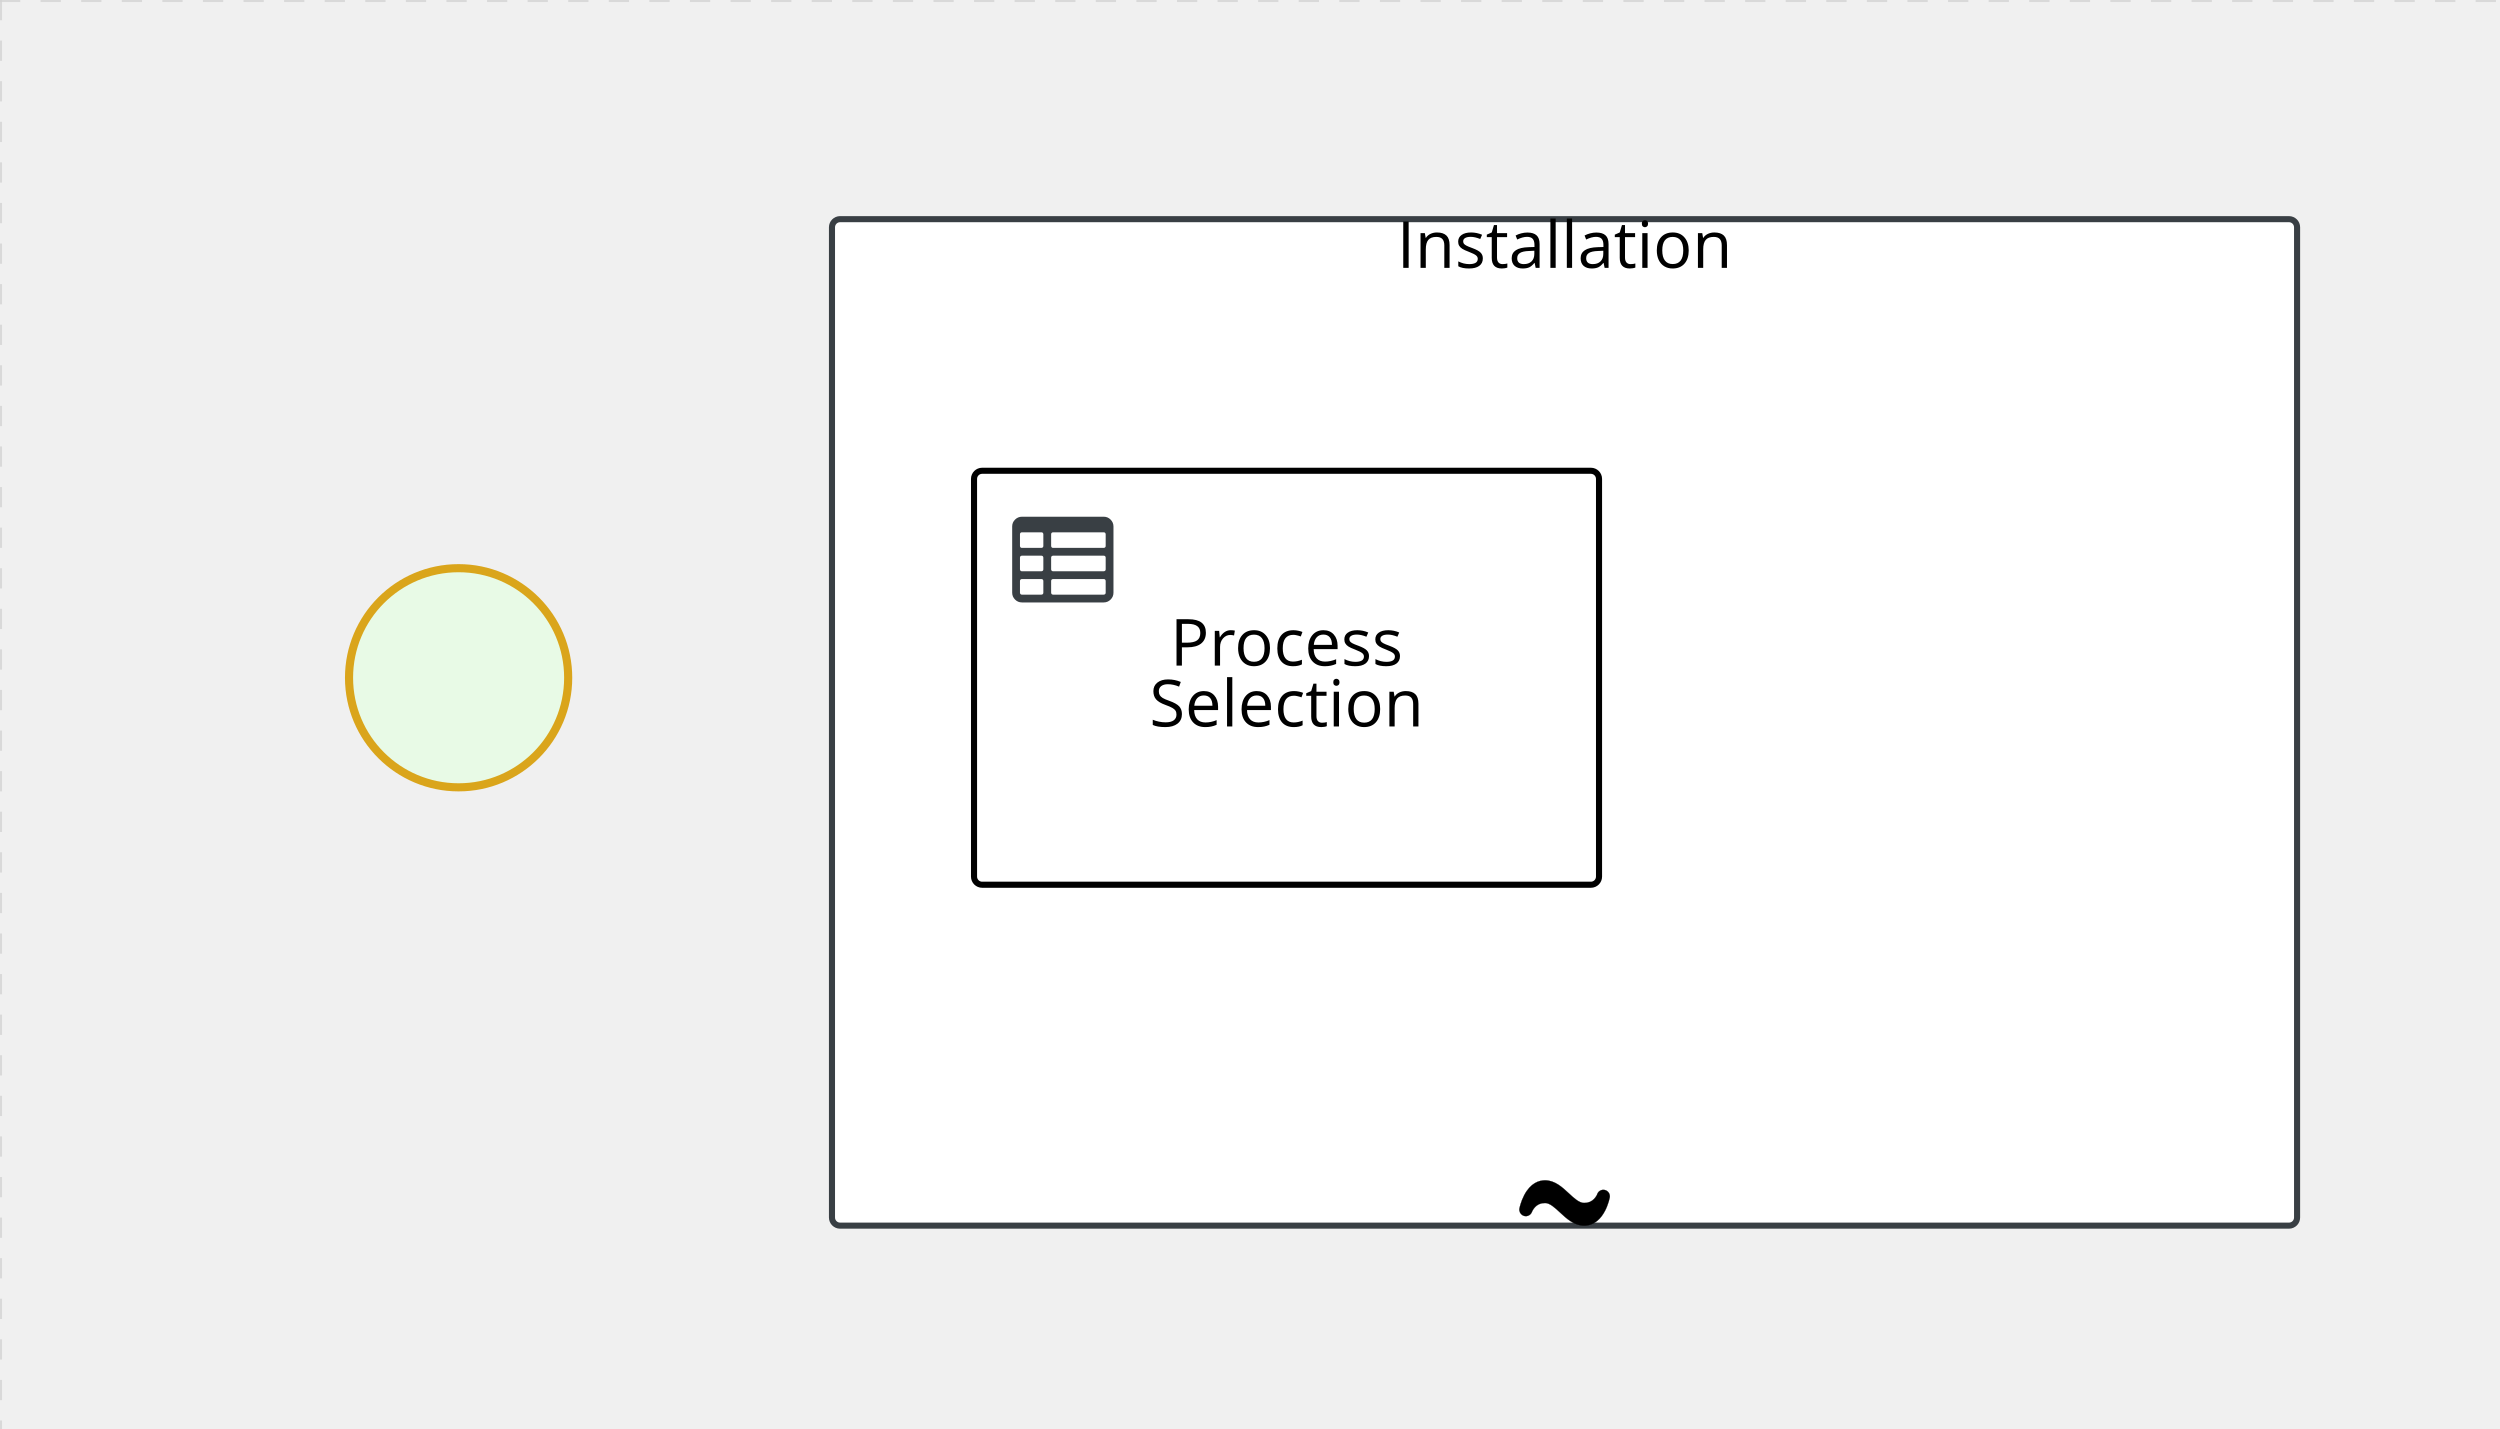
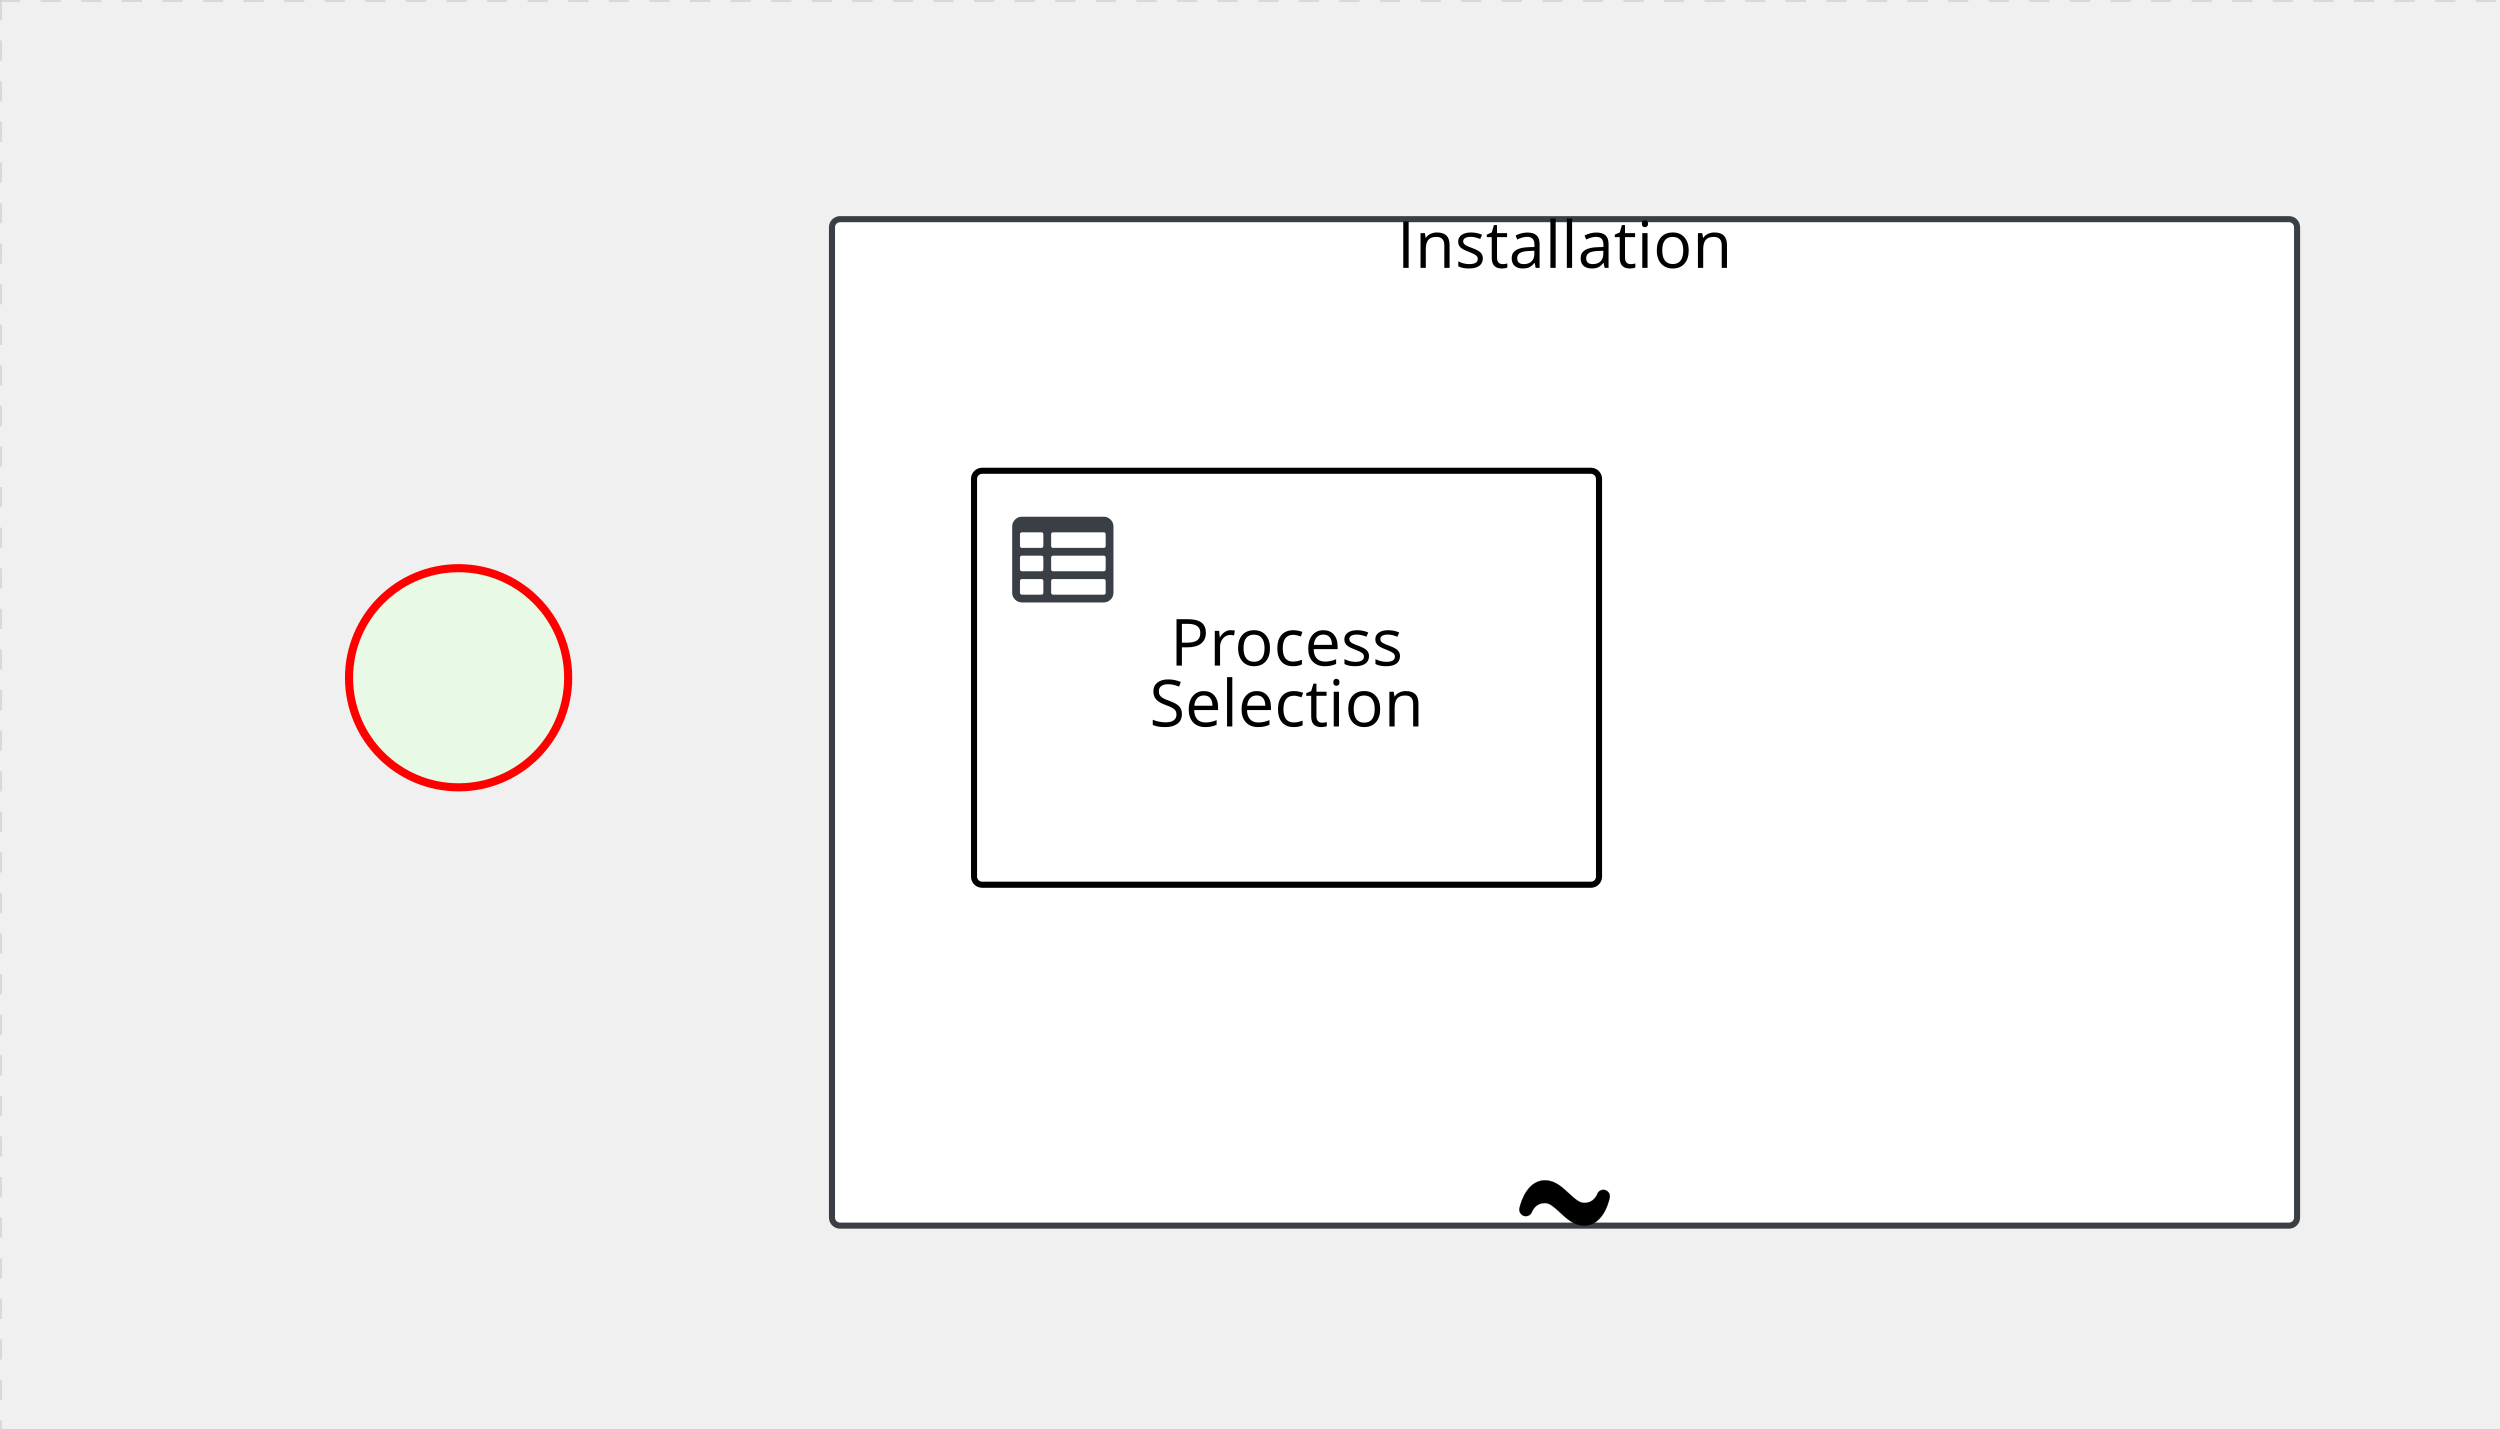
<svg xmlns="http://www.w3.org/2000/svg" version="1.1" width="616" height="352" viewBox="0 0 616 352">
  <defs />
  <g transform="matrix(1,0,0,1,0,0)">
    <g>
      <g>
        <g>
          <path fill="none" stroke="#d3d3d3" paint-order="fill stroke markers" d=" M 0 0 L 1200 0" stroke-miterlimit="10" stroke-opacity="0.8" stroke-dasharray="5" />
        </g>
        <g>
          <path fill="none" stroke="#d3d3d3" paint-order="fill stroke markers" d=" M 0 0 L 0 800" stroke-miterlimit="10" stroke-opacity="0.8" stroke-dasharray="5" />
        </g>
      </g>
      <g id="_0B1D28A9-7DA9-4883-8F5E-5F7403BD6220" bpmn2nodeid="_0B1D28A9-7DA9-4883-8F5E-5F7403BD6220" transform="matrix(1,0,0,1,205,54)">
        <g>
          <path fill="none" stroke="none" />
        </g>
        <g transform="matrix(1,0,0,1,0,0)">
          <path fill="#ffffff" stroke="none" id="_0B1D28A9-7DA9-4883-8F5E-5F7403BD6220?shapeType=BACKGROUND" paint-order="stroke fill markers" d=" M 2 0 L 359 0 L 359 0 A 2 2 0 0 1 361 2 L 361 246 L 361 246 A 2 2 0 0 1 359 248 L 2 248 L 2 248 A 2 2 0 0 1 0 246 L 0 2 L 0 2 A 2 2 0 0 1 2 0 Z" />
        </g>
        <g transform="matrix(1,0,0,1,0,0)">
          <path fill="none" stroke="rgb(57,63,68)" id="_0B1D28A9-7DA9-4883-8F5E-5F7403BD6220?shapeType=BORDER&amp;renderType=STROKE" paint-order="fill stroke markers" d=" M 2 0 L 359 0 L 359 0 A 2 2 0 0 1 361 2 L 361 246 L 361 246 A 2 2 0 0 1 359 248 L 2 248 L 2 248 A 2 2 0 0 1 0 246 L 0 2 L 0 2 A 2 2 0 0 1 2 0 Z" stroke-miterlimit="10" stroke-width="1.5" stroke-dasharray="" />
        </g>
        <g transform="matrix(1,0,0,1,-115.7125,22.225)">
          <g transform="matrix(0.05,0,0,0.05,285,209)">
            <g transform="matrix(1,0,0,1,0,0)">
              <path fill="#000000" stroke="#000000" id="_0B1D28A9-7DA9-4883-8F5E-5F7403BD6220undefined" paint-order="fill stroke markers" d=" M 0 0 M 421.5 159.5 C 405.6 156.4 390.1 165.8 385.1 180.8 L 385.1 180.8 L 385.2 180.5 C 385.2 180.6 380.9 192.3 370.3 203.4 C 357.3 217 341.1 223.6 320.7 223.6 C 296.6 223.6 271.8 200.6 245.6 176.2 C 213.3 146.2 176.8 112.1 128.2 112.1 C 98.7 112.1 57 124.9 25.3 185.7 C 8.7 217.6 2.3 249.2 2 250.6 L 2 250.7 C 1.9 251.1 1.8 251.6 1.8 252 C 1.8 252.1 1.8 252.2 1.8 252.3 C 1.7 252.7 1.7 253.2 1.6 253.6 C 1.6 253.7 1.6 253.8 1.6 253.9 C 1.6 254.3 1.5 254.8 1.5 255.2 C 1.5 255.3 1.5 255.4 1.5 255.5 C 1.5 255.9 1.5 256.3 1.5 256.6 C 1.5 256.8 1.5 256.9 1.5 257.1 C 1.5 257.4 1.5 257.7 1.5 258 C 1.5 258.2 1.5 258.5 1.5 258.7 C 1.5 258.9 1.5 259.2 1.6 259.4 C 1.6 259.7 1.6 260 1.7 260.3 C 1.7 260.4 1.7 260.6 1.8 260.7 C 1.8 261.1 1.9 261.5 2 261.9 L 2 262 C 4.1 274.7 13.9 285.5 27.3 288.1 C 29.4 288.5 31.5 288.7 33.6 288.7 C 47.2 288.7 59.5 280 63.9 267 C 64.5 265.6 68.8 255.6 77.6 245.8 C 90.9 231.1 107.5 224 128.4 224 C 151.8 224 176.3 246.8 202.2 270.9 C 234.7 301.2 271.6 335.5 320.9 335.5 C 345.5 335.5 367.8 327 387.4 310.2 C 401.4 298.2 413.8 281.9 424.1 261.9 C 440.6 230 446.8 198.3 447 196.9 C 450.3 179.6 438.9 162.8 421.5 159.5 Z" stroke-miterlimit="10" stroke-dasharray="" />
            </g>
          </g>
        </g>
        <g transform="matrix(1,0,0,1,139.1836,0)">
          <text fill="#000000" stroke="none" font-family="Open Sans" font-size="12pt" font-style="normal" font-weight="normal" text-decoration="normal" x="41.316" y="12" text-anchor="middle" dominant-baseline="alphabetic">Installation</text>
        </g>
        <g id="_7D34E5EE-86DE-40AA-8B07-371B3AC2BA39" bpmn2nodeid="_7D34E5EE-86DE-40AA-8B07-371B3AC2BA39" transform="matrix(1,0,0,1,35,62)">
          <g>
            <path fill="none" stroke="none" />
          </g>
          <g transform="matrix(1,0,0,1,0,0)">
            <path fill="#ffffff" stroke="none" id="_7D34E5EE-86DE-40AA-8B07-371B3AC2BA39?shapeType=BACKGROUND" paint-order="stroke fill markers" d=" M 2 0 L 152 0 L 152 0 A 2 2 0 0 1 154 2 L 154 100 L 154 100 A 2 2 0 0 1 152 102 L 2 102 L 2 102 A 2 2 0 0 1 0 100 L 0 2 L 0 2 A 2 2 0 0 1 2 0 Z" />
          </g>
          <g transform="matrix(1,0,0,1,0,0)">
            <path fill="none" stroke="rgb(0,0,0)" id="_7D34E5EE-86DE-40AA-8B07-371B3AC2BA39?shapeType=BORDER&amp;renderType=STROKE" paint-order="fill stroke markers" d=" M 2 0 L 152 0 L 152 0 A 2 2 0 0 1 154 2 L 154 100 L 154 100 A 2 2 0 0 1 152 102 L 2 102 L 2 102 A 2 2 0 0 1 0 100 L 0 2 L 0 2 A 2 2 0 0 1 2 0 Z" stroke-miterlimit="10" stroke-width="1.5" stroke-dasharray="" />
          </g>
          <g>
            <g transform="matrix(0.06,0,0,0.06,9.4,9.4)">
              <g transform="matrix(1,0,0,1,0,0)">
                <path fill="#393f44" stroke="none" id="_7D34E5EE-86DE-40AA-8B07-371B3AC2BA39undefined" paint-order="stroke fill markers" d=" M 0 0 M 128 344 L 128 296 C 128 293.7 127.2 291.8 125.8 290.2 C 124.4 288.6 122.4 288 120 288 L 40 288 C 37.7 288 35.8 288.8 34.2 290.2 C 32.6 291.6 32 293.7 32 296 L 32 344 C 32 346.3 32.8 348.2 34.2 349.8 C 35.6 351.4 37.6 352 40 352 L 120 352 C 122.3 352 124.2 351.2 125.8 349.8 C 127.4 348.4 128 346.3 128 344 Z M 0 0 M 128 248 L 128 200 C 128 197.7 127.2 195.8 125.8 194.2 C 124.4 192.6 122.4 192 120 192 L 40 192 C 37.7 192 35.8 192.8 34.2 194.2 C 32.6 195.6 32 197.7 32 200 L 32 248 C 32 250.3 32.8 252.2 34.2 253.8 C 35.6 255.4 37.6 256 40 256 L 120 256 C 122.3 256 124.2 255.2 125.8 253.8 C 127.4 252.4 128 250.3 128 248 Z M 0 0 M 376 352 C 378.3 352 380.2 351.2 381.8 349.8 C 383.4 348.4 384 346.4 384 344 L 384 296 C 384 293.7 383.2 291.8 381.8 290.2 C 380.4 288.6 378.4 288 376 288 L 168 288 C 165.7 288 163.8 288.8 162.2 290.2 C 160.6 291.6 160 293.6 160 296 L 160 344 C 160 346.3 160.8 348.2 162.2 349.8 C 163.6 351.4 165.6 352 168 352 L 376 352 Z M 0 0 M 128 152 L 128 104 C 128 101.7 127.2 99.8 125.8 98.2 C 124.4 96.6 122.3 96 120 96 L 40 96 C 37.7 96 35.8 96.8 34.2 98.2 C 32.6 99.6 32 101.7 32 104 L 32 152 C 32 154.3 32.8 156.2 34.2 157.8 C 35.6 159.4 37.6 160 40 160 L 120 160 C 122.3 160 124.2 159.2 125.8 157.8 C 127.4 156.4 128 154.3 128 152 Z M 0 0 M 376 256 C 378.3 256 380.2 255.2 381.8 253.8 C 383.4 252.4 384 250.4 384 248 L 384 200 C 384 197.7 383.2 195.8 381.8 194.2 C 380.4 192.6 378.4 192 376 192 L 168 192 C 165.7 192 163.8 192.8 162.2 194.2 C 160.6 195.6 160 197.6 160 200 L 160 248 C 160 250.3 160.8 252.2 162.2 253.8 C 163.6 255.4 165.6 256 168 256 L 376 256 Z M 0 0 M 376 160 C 378.3 160 380.2 159.2 381.8 157.8 C 383.4 156.4 384 154.4 384 152 L 384 104 C 384 101.7 383.2 99.8 381.8 98.2 C 380.4 96.6 378.3 96 376 96 L 168 96 C 165.7 96 163.8 96.8 162.2 98.2 C 160.6 99.6 160 101.6 160 104 L 160 152 C 160 154.3 160.8 156.2 162.2 157.8 C 163.6 159.4 165.6 160 168 160 L 376 160 Z M 0 0 M 416 72 L 416 344 C 416 355 412.1 364.4 404.2 372.2 C 396.3 380 387 384 376 384 L 40 384 C 29 384 19.6 380.1 11.8 372.2 C 4 364.3 0 355 0 344 L 0 72 C 0 61 3.9 51.6 11.8 43.8 C 19.7 36 29 32 40 32 L 376 32 C 387 32 396.4 35.9 404.2 43.8 C 412 51.7 416 61 416 72 Z" />
              </g>
            </g>
          </g>
          <g transform="matrix(1,0,0,1,43.21094,36)">
            <text fill="#000000" stroke="none" font-family="Open Sans" font-size="12pt" font-style="normal" font-weight="normal" text-decoration="normal" x="33.789" y="12" text-anchor="middle" dominant-baseline="alphabetic">Process  </text>
            <text fill="#000000" stroke="none" font-family="Open Sans" font-size="12pt" font-style="normal" font-weight="normal" text-decoration="normal" x="33.789" y="27" text-anchor="middle" dominant-baseline="alphabetic">Selection</text>
          </g>
        </g>
      </g>
      <g id="_F7CE4A2A-03DF-4857-86C9-31D23C67BA7E" bpmn2nodeid="_F7CE4A2A-03DF-4857-86C9-31D23C67BA7E" transform="matrix(1,0,0,1,85,139)">
        <g>
          <path fill="none" stroke="none" />
        </g>
        <g transform="matrix(0.125,0,0,0.125,0,0)">
          <g transform="matrix(1,0,0,1,0,0)">
            <path fill="#e8fae6" stroke="none" id="_F7CE4A2A-03DF-4857-86C9-31D23C67BA7E?shapeType=BACKGROUND" paint-order="stroke fill markers" d=" M 0 0 M 444 224 C 444 263.9 434.2 300.8 414.4 334.5 C 394.7 368.2 368 394.9 334.4 414.5 C 300.8 434.1 263.9 444 224 444 C 184.1 444 147.2 434.2 113.5 414.4 C 79.8 394.7 53.1 368 33.5 334.4 C 13.9 300.8 4 263.9 4 224 C 4 184.1 13.8 147.2 33.6 113.5 C 53.4 79.8 80.1 53.1 113.6 33.5 C 147.1 13.9 184.1 4 224 4 C 263.9 4 300.8 13.8 334.5 33.6 C 368.2 53.4 394.9 80.1 414.5 113.6 C 434.1 147.1 444 184.1 444 224 Z" />
          </g>
          <g>
            <g transform="matrix(1,0,0,1,0,0)">
              <g transform="matrix(1,0,0,1,0,0)">
-                 <path fill="rgb(218,165,27)" stroke="none" id="_F7CE4A2A-03DF-4857-86C9-31D23C67BA7E?shapeType=BORDER&amp;renderType=FILL" paint-order="stroke fill markers" d=" M 0 0 M 224 0 C 100.3 0 0 100.3 0 224 C 0 347.7 100.3 448 224 448 C 347.7 448 448 347.7 448 224 C 448 100.3 347.7 0 224 0 Z M 0 0 M 224 432 C 109.1 432 16 338.9 16 224 C 16 109.1 109.1 16 224 16 C 338.9 16 432 109.1 432 224 C 432 338.9 338.9 432 224 432 Z" />
+                 <path fill="rgb(255,0,0)" stroke="none" id="_F7CE4A2A-03DF-4857-86C9-31D23C67BA7E?shapeType=BORDER&amp;renderType=FILL" paint-order="stroke fill markers" d=" M 0 0 M 224 0 C 100.3 0 0 100.3 0 224 C 0 347.7 100.3 448 224 448 C 347.7 448 448 347.7 448 224 C 448 100.3 347.7 0 224 0 Z M 0 0 M 224 432 C 109.1 432 16 338.9 16 224 C 16 109.1 109.1 16 224 16 C 338.9 16 432 109.1 432 224 C 432 338.9 338.9 432 224 432 Z" />
              </g>
            </g>
          </g>
        </g>
        <g transform="matrix(1,0,0,1,28,61)" />
      </g>
      <g transform="matrix(1,0,0,1,205,54)" />
      <g transform="matrix(1,0,0,1,85,139)" />
      <g transform="matrix(1,0,0,1,240,116)" />
    </g>
  </g>
</svg>
